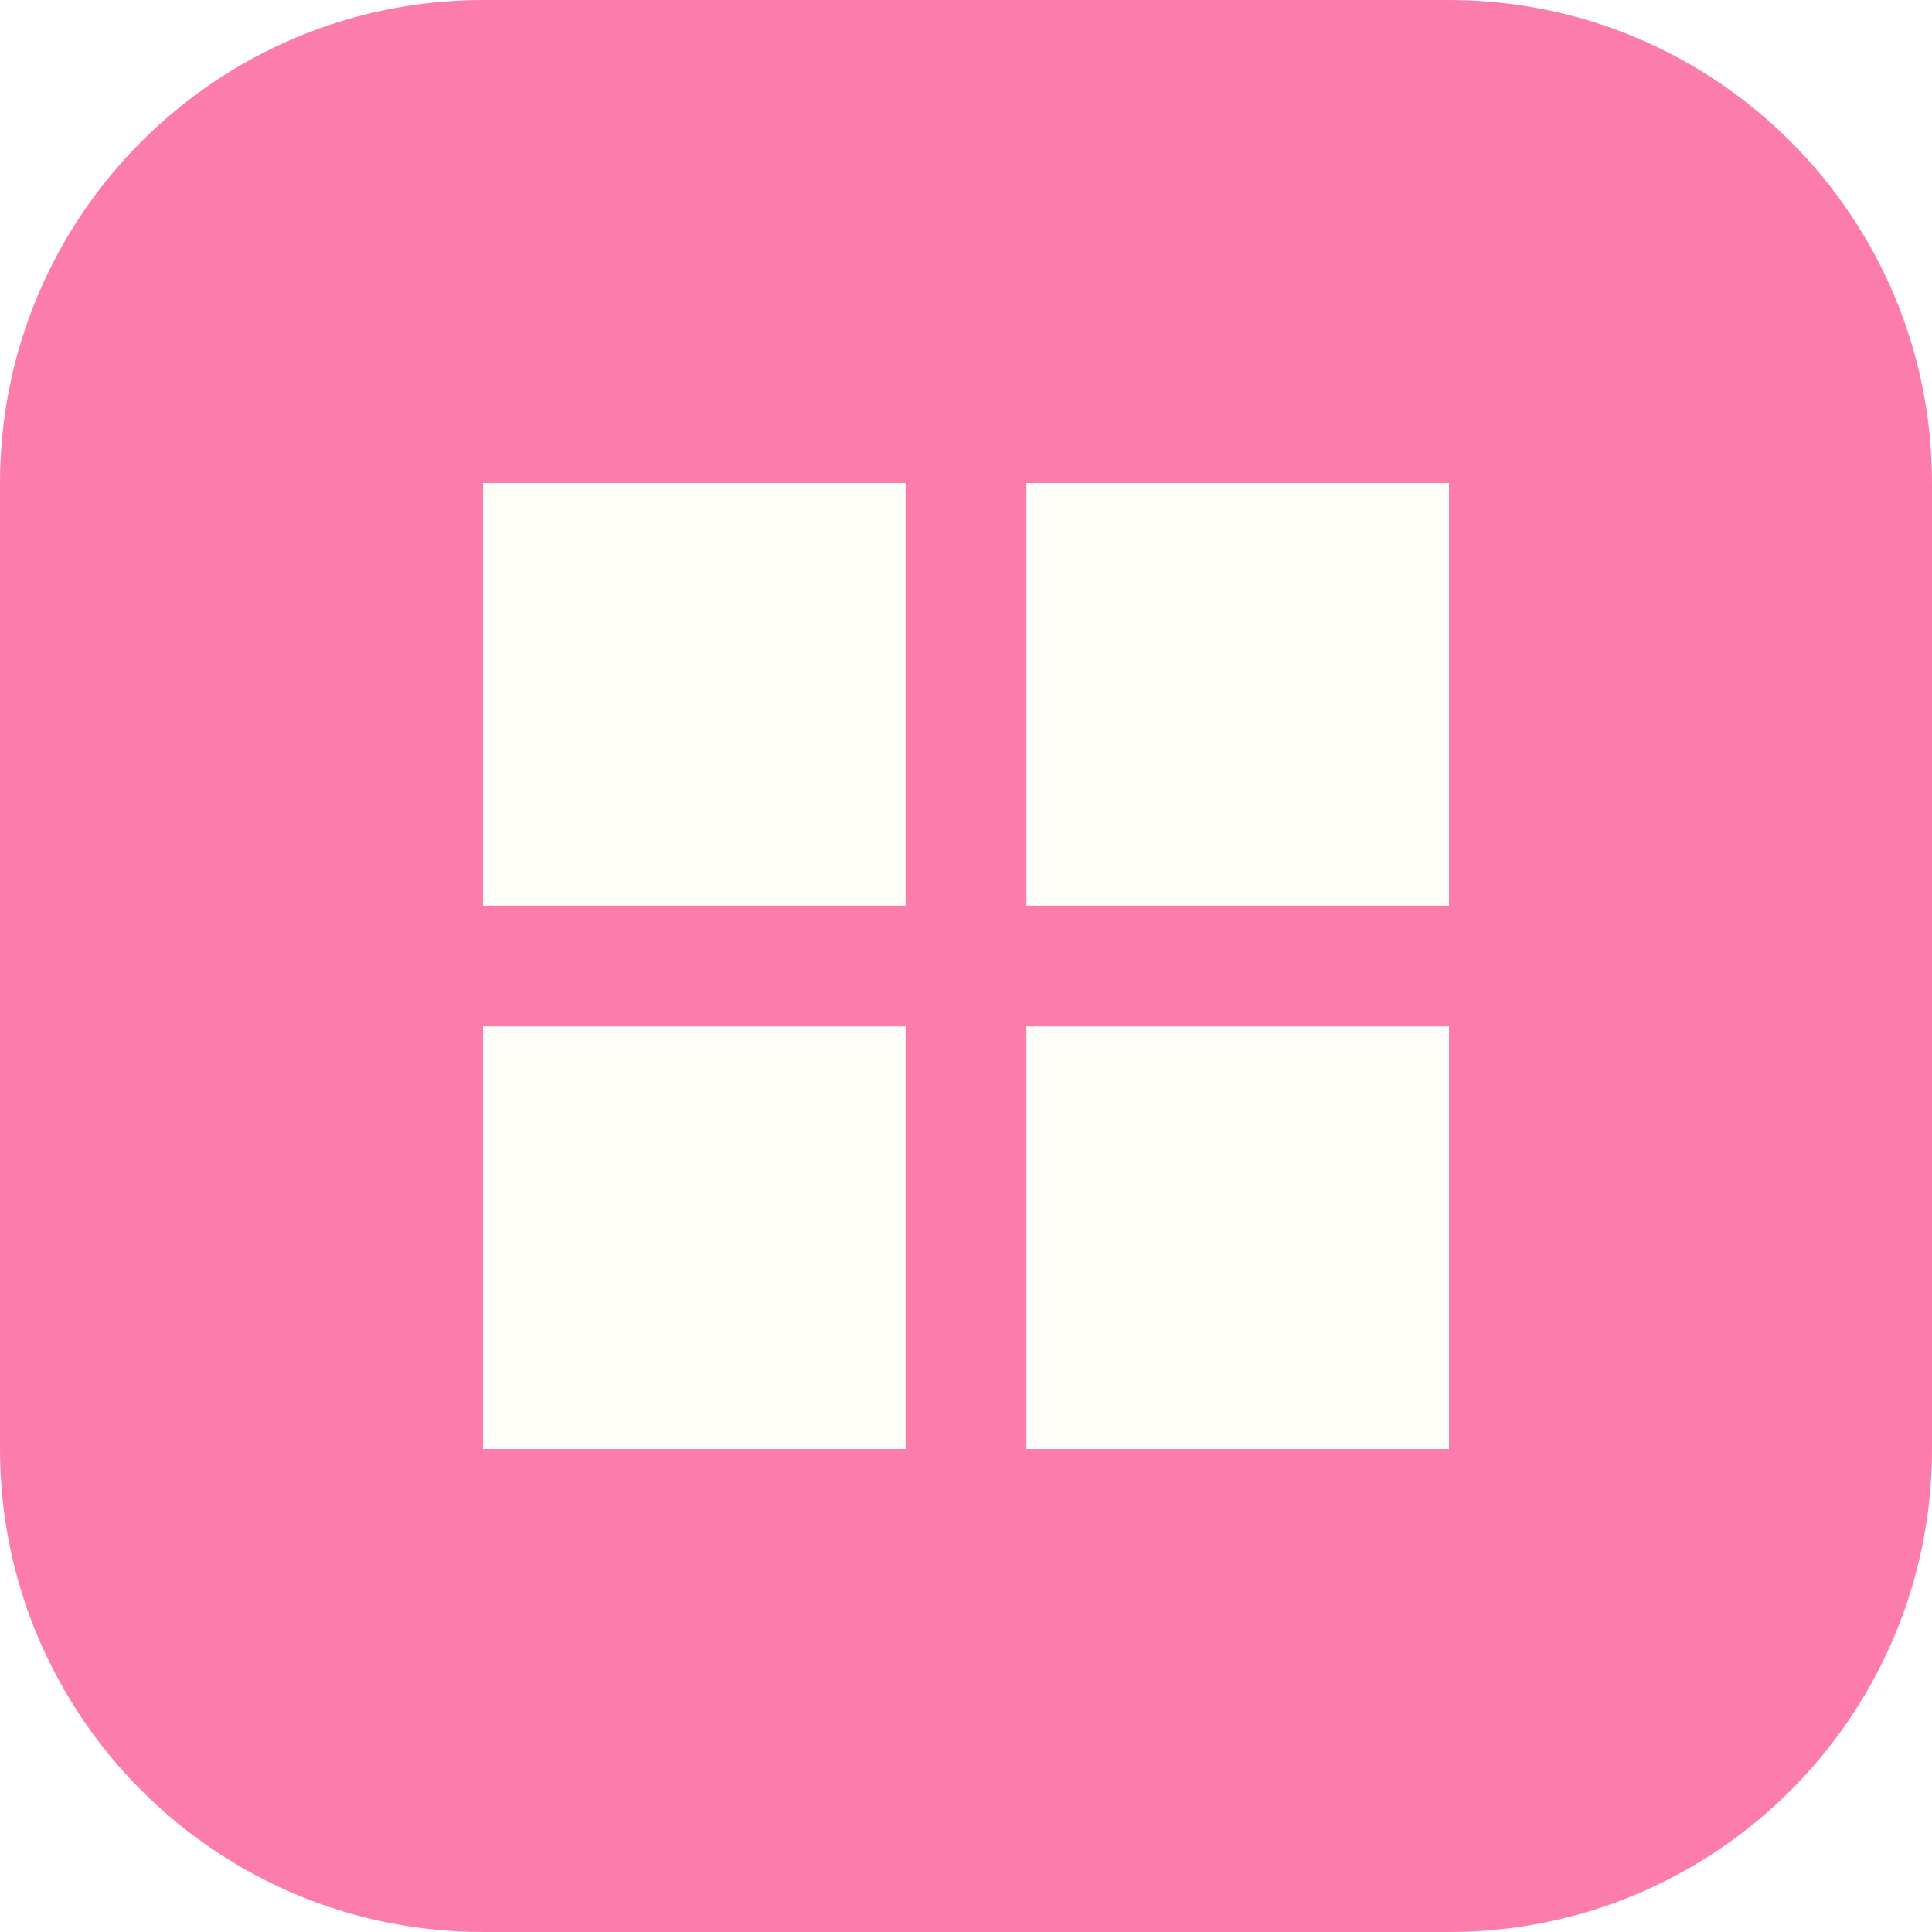
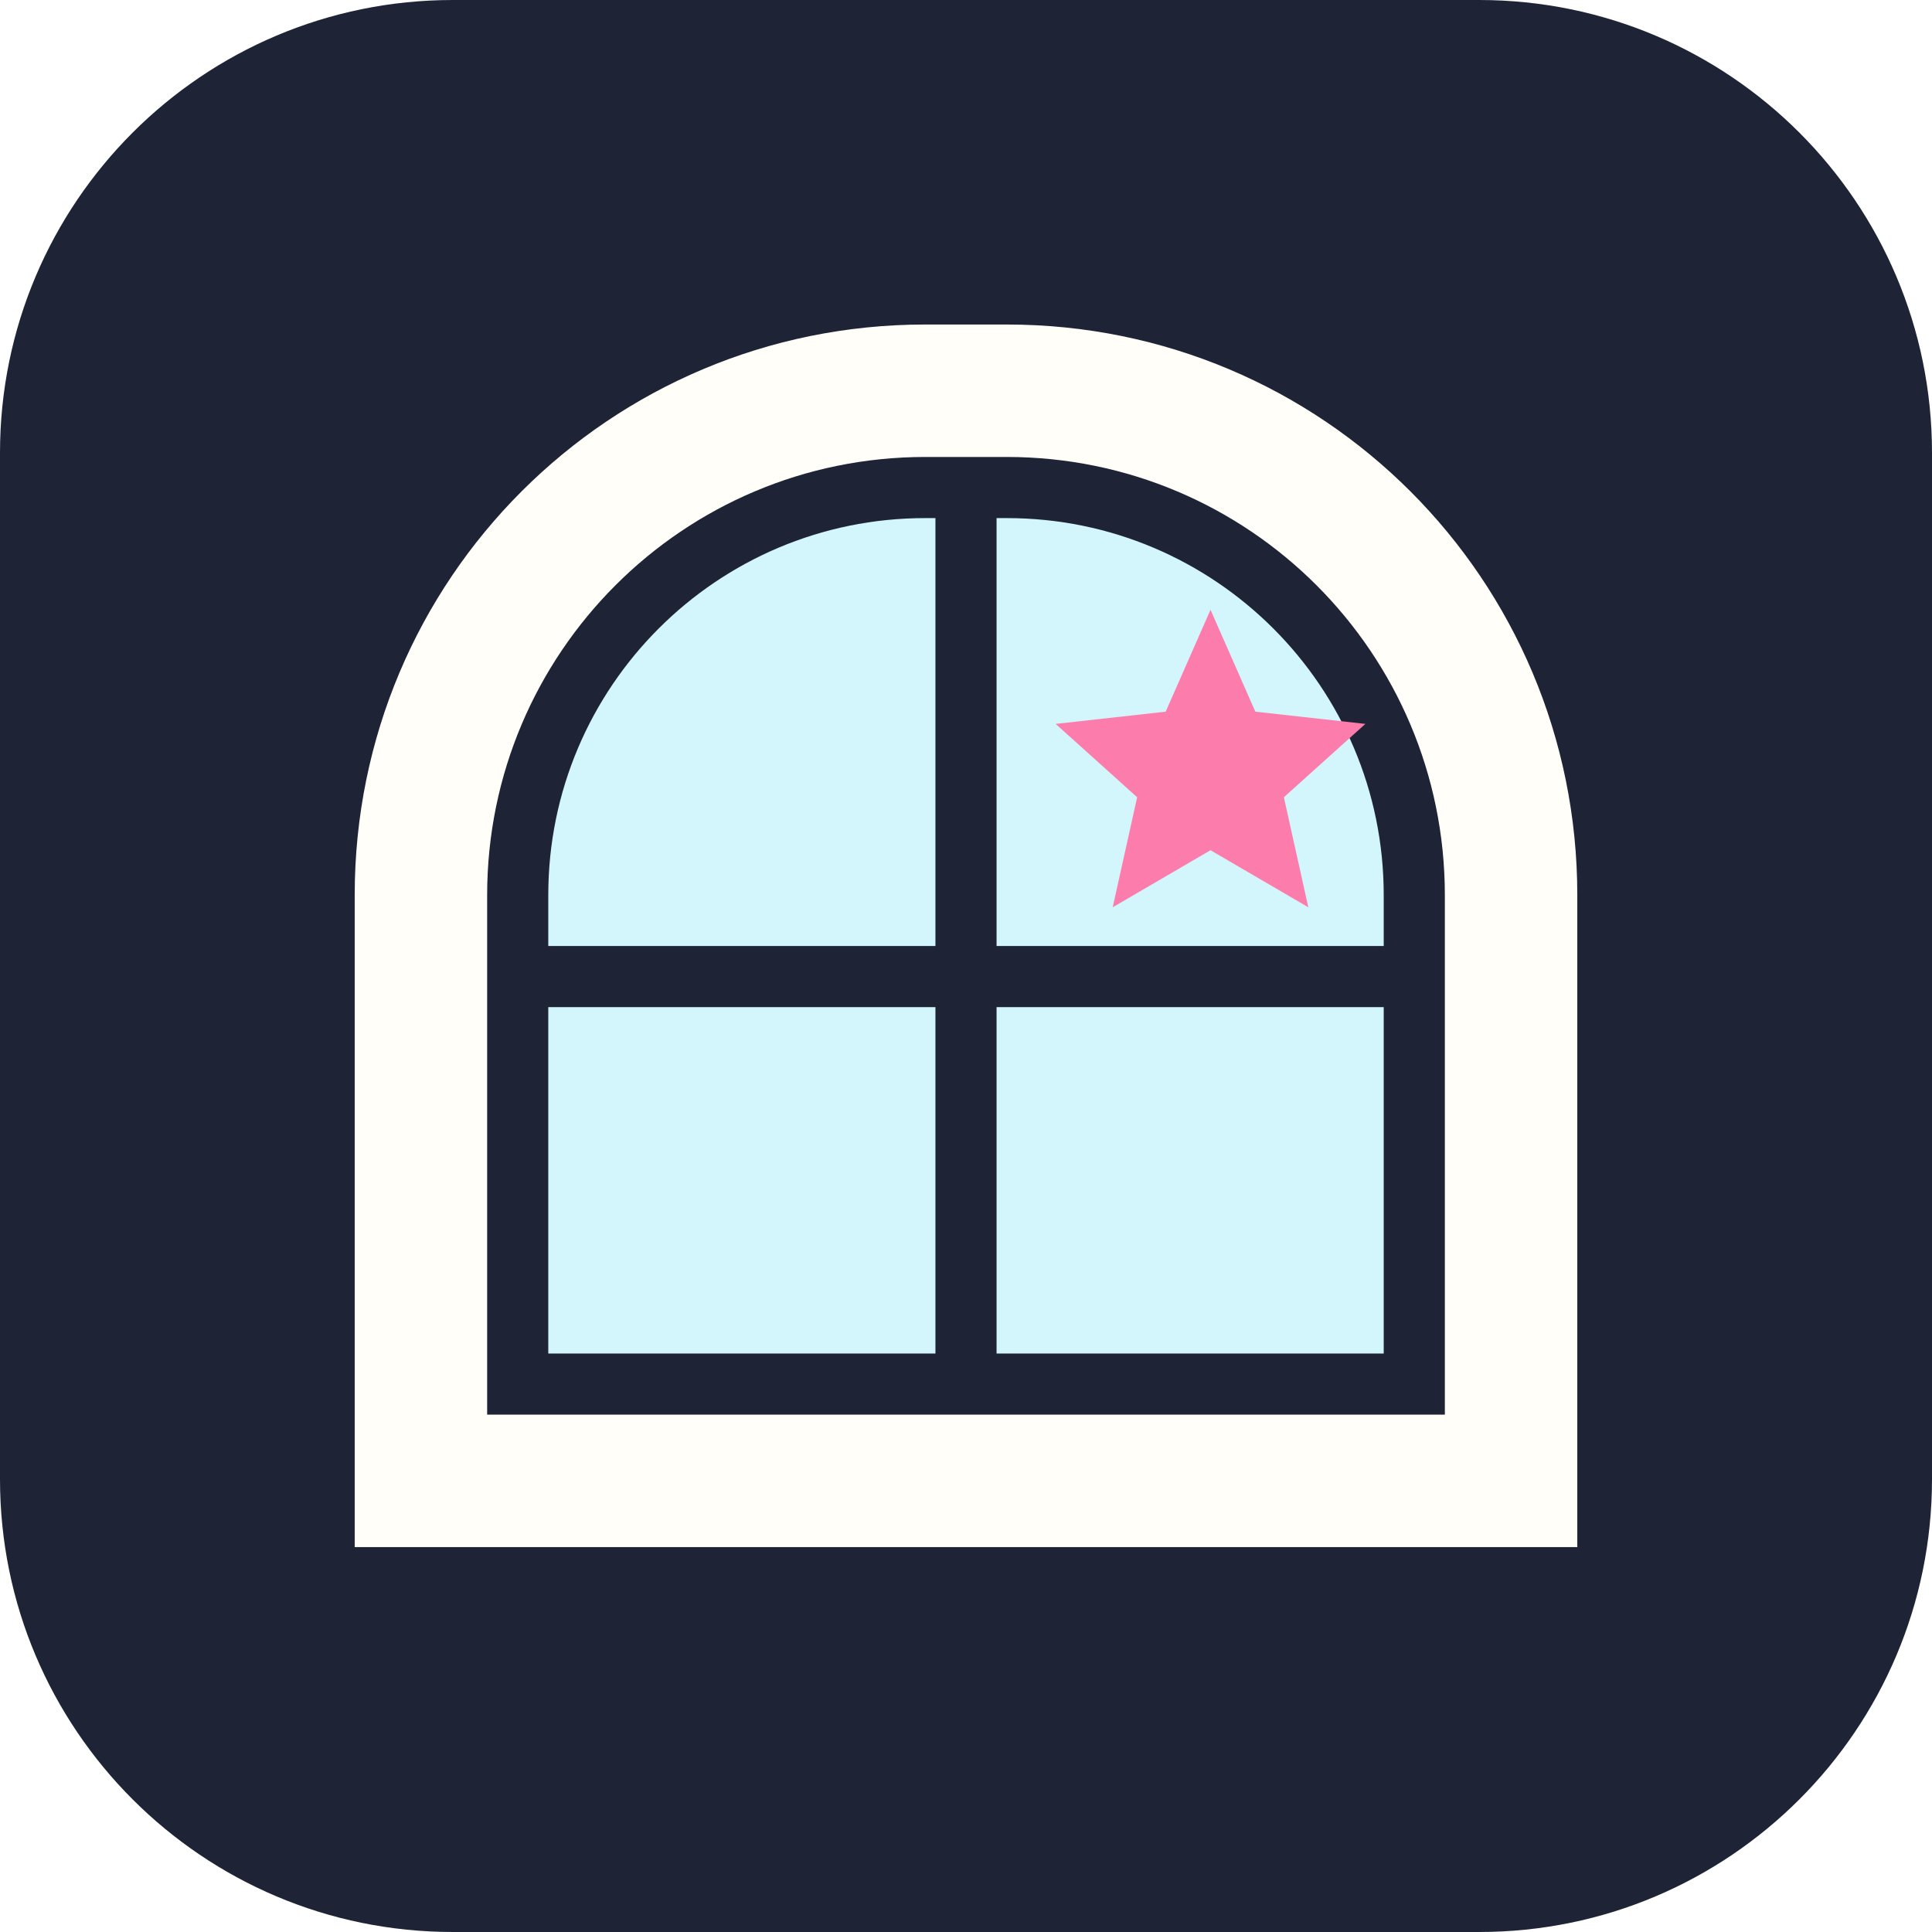
- <svg xmlns="http://www.w3.org/2000/svg" width="32" height="32" viewBox="0 0 32 32">
-   <rect width="32" height="32" rx="8" fill="#FC7CAC" />
-   <path fill="#FFFEF9" d="M8 8h7v7H8zm9 0h7v7h-7zM8 17h7v7H8zm9 0h7v7h-7z" />
+ <svg xmlns="http://www.w3.org/2000/svg" width="64" height="64" viewBox="0 0 64 64">
+   <rect width="64" height="64" rx="15" fill="#1E2436" />
+   <g transform="translate(5 4) scale(1.35)">
+     <path d="M4 36V19C4 10.7 10.7 4 19 4h2c8.3 0 15 6.7 15 15v17H4Z" fill="#FFFEF9" stroke="#1E2436" stroke-width="2" />
+     <path d="M9 31V19a10 10 0 0 1 10-10h2a10 10 0 0 1 10 10v12H9Z" fill="#D2F6FC" stroke="#1E2436" stroke-width="1.5" />
+     <path d="M20 9v22M9 21h22" stroke="#1E2436" stroke-width="1.5" />
+     <path d="m26 12 1.1 2.5 2.7.3-2 1.8.6 2.7-2.4-1.4-2.4 1.4.6-2.7-2-1.8 2.7-.3L26 12Z" fill="#FC7CAC" />
+   </g>
</svg>
